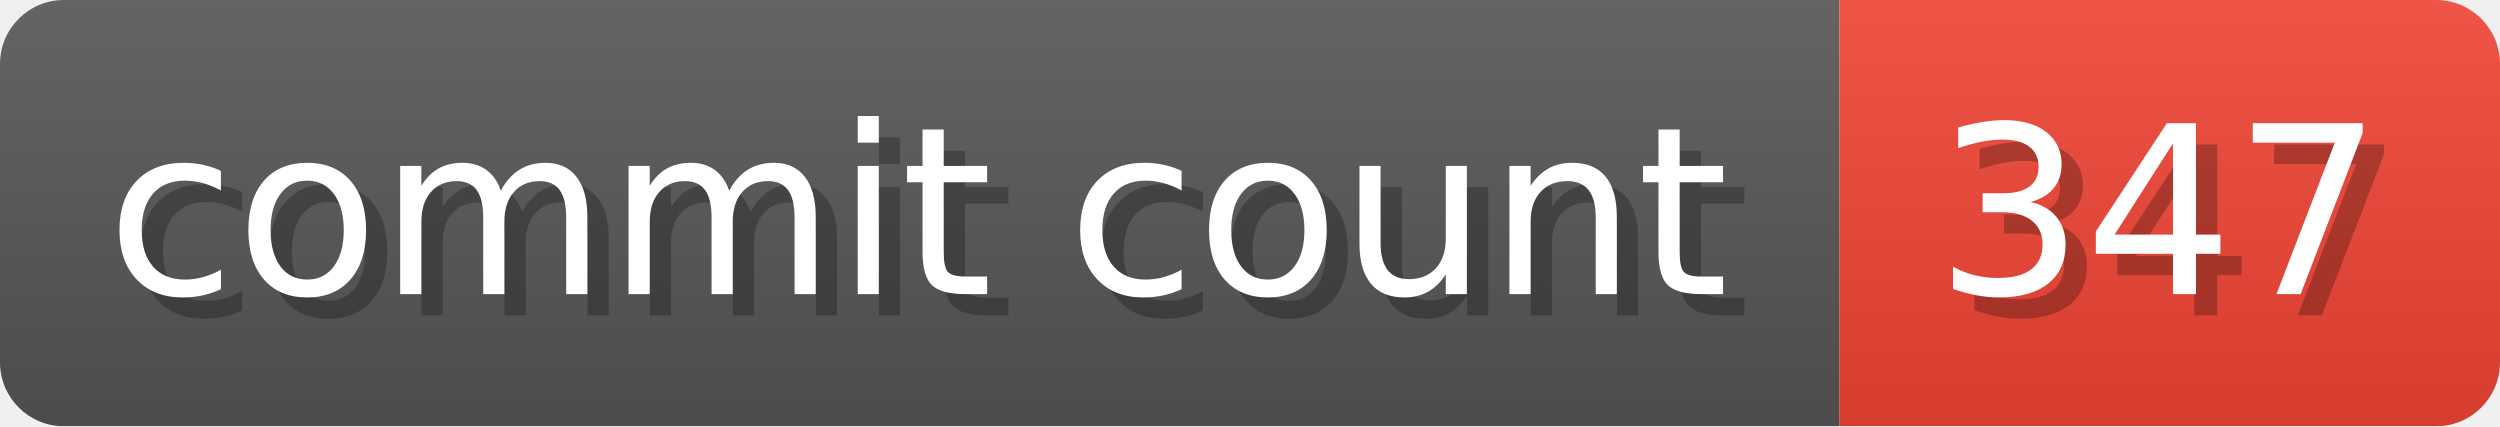
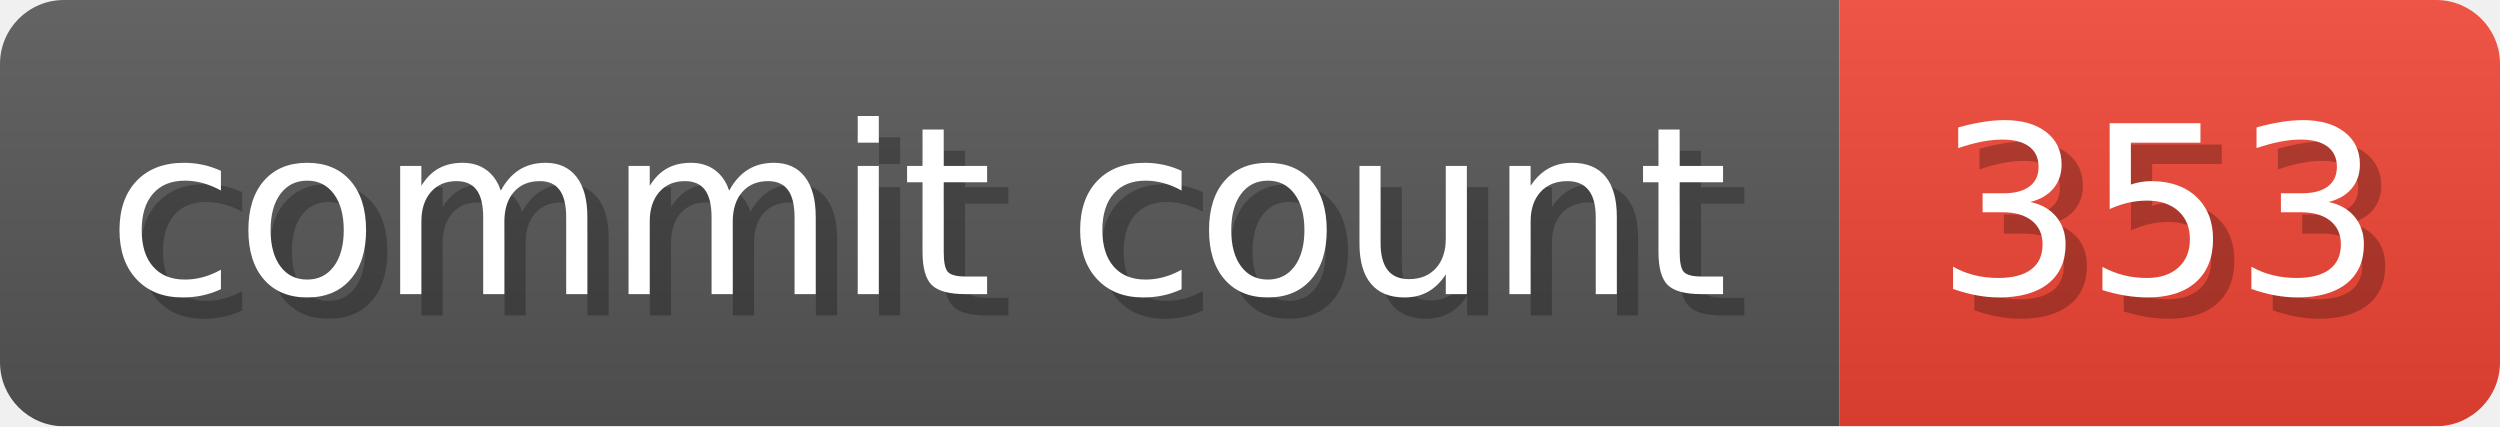
- <svg xmlns="http://www.w3.org/2000/svg" width="117.3" height="20" viewBox="0 0 1173 200" role="img" aria-label="commit count: 347 ">
+ <svg xmlns="http://www.w3.org/2000/svg" width="117.3" height="20" viewBox="0 0 1173 200" role="img" aria-label="commit count: 353 ">
  <linearGradient id="a" x2="0" y2="100%">
    <stop offset="0" stop-opacity=".1" stop-color="#EEE" />
    <stop offset="1" stop-opacity=".1" />
  </linearGradient>
  <mask id="m">
    <rect width="1173" height="200" rx="30" fill="#FFF" />
  </mask>
  <g mask="url(#m)">
    <rect width="863" height="200" fill="#555" />
    <rect width="310" height="200" fill="#E43" x="863" />
    <rect width="1173" height="200" fill="url(#a)" />
  </g>
  <g aria-hidden="true" fill="#fff" text-anchor="start" font-family="Verdana,DejaVu Sans,sans-serif" font-size="110">
    <text x="60" y="148" textLength="763" fill="#000" opacity="0.25">commit count</text>
    <text x="50" y="138" textLength="763">commit count</text>
-     <text x="918" y="148" textLength="210" fill="#000" opacity="0.25">347
+     <text x="918" y="148" textLength="210" fill="#000" opacity="0.25">353
</text>
-     <text x="908" y="138" textLength="210">347
+     <text x="908" y="138" textLength="210">353
</text>
  </g>
</svg>
